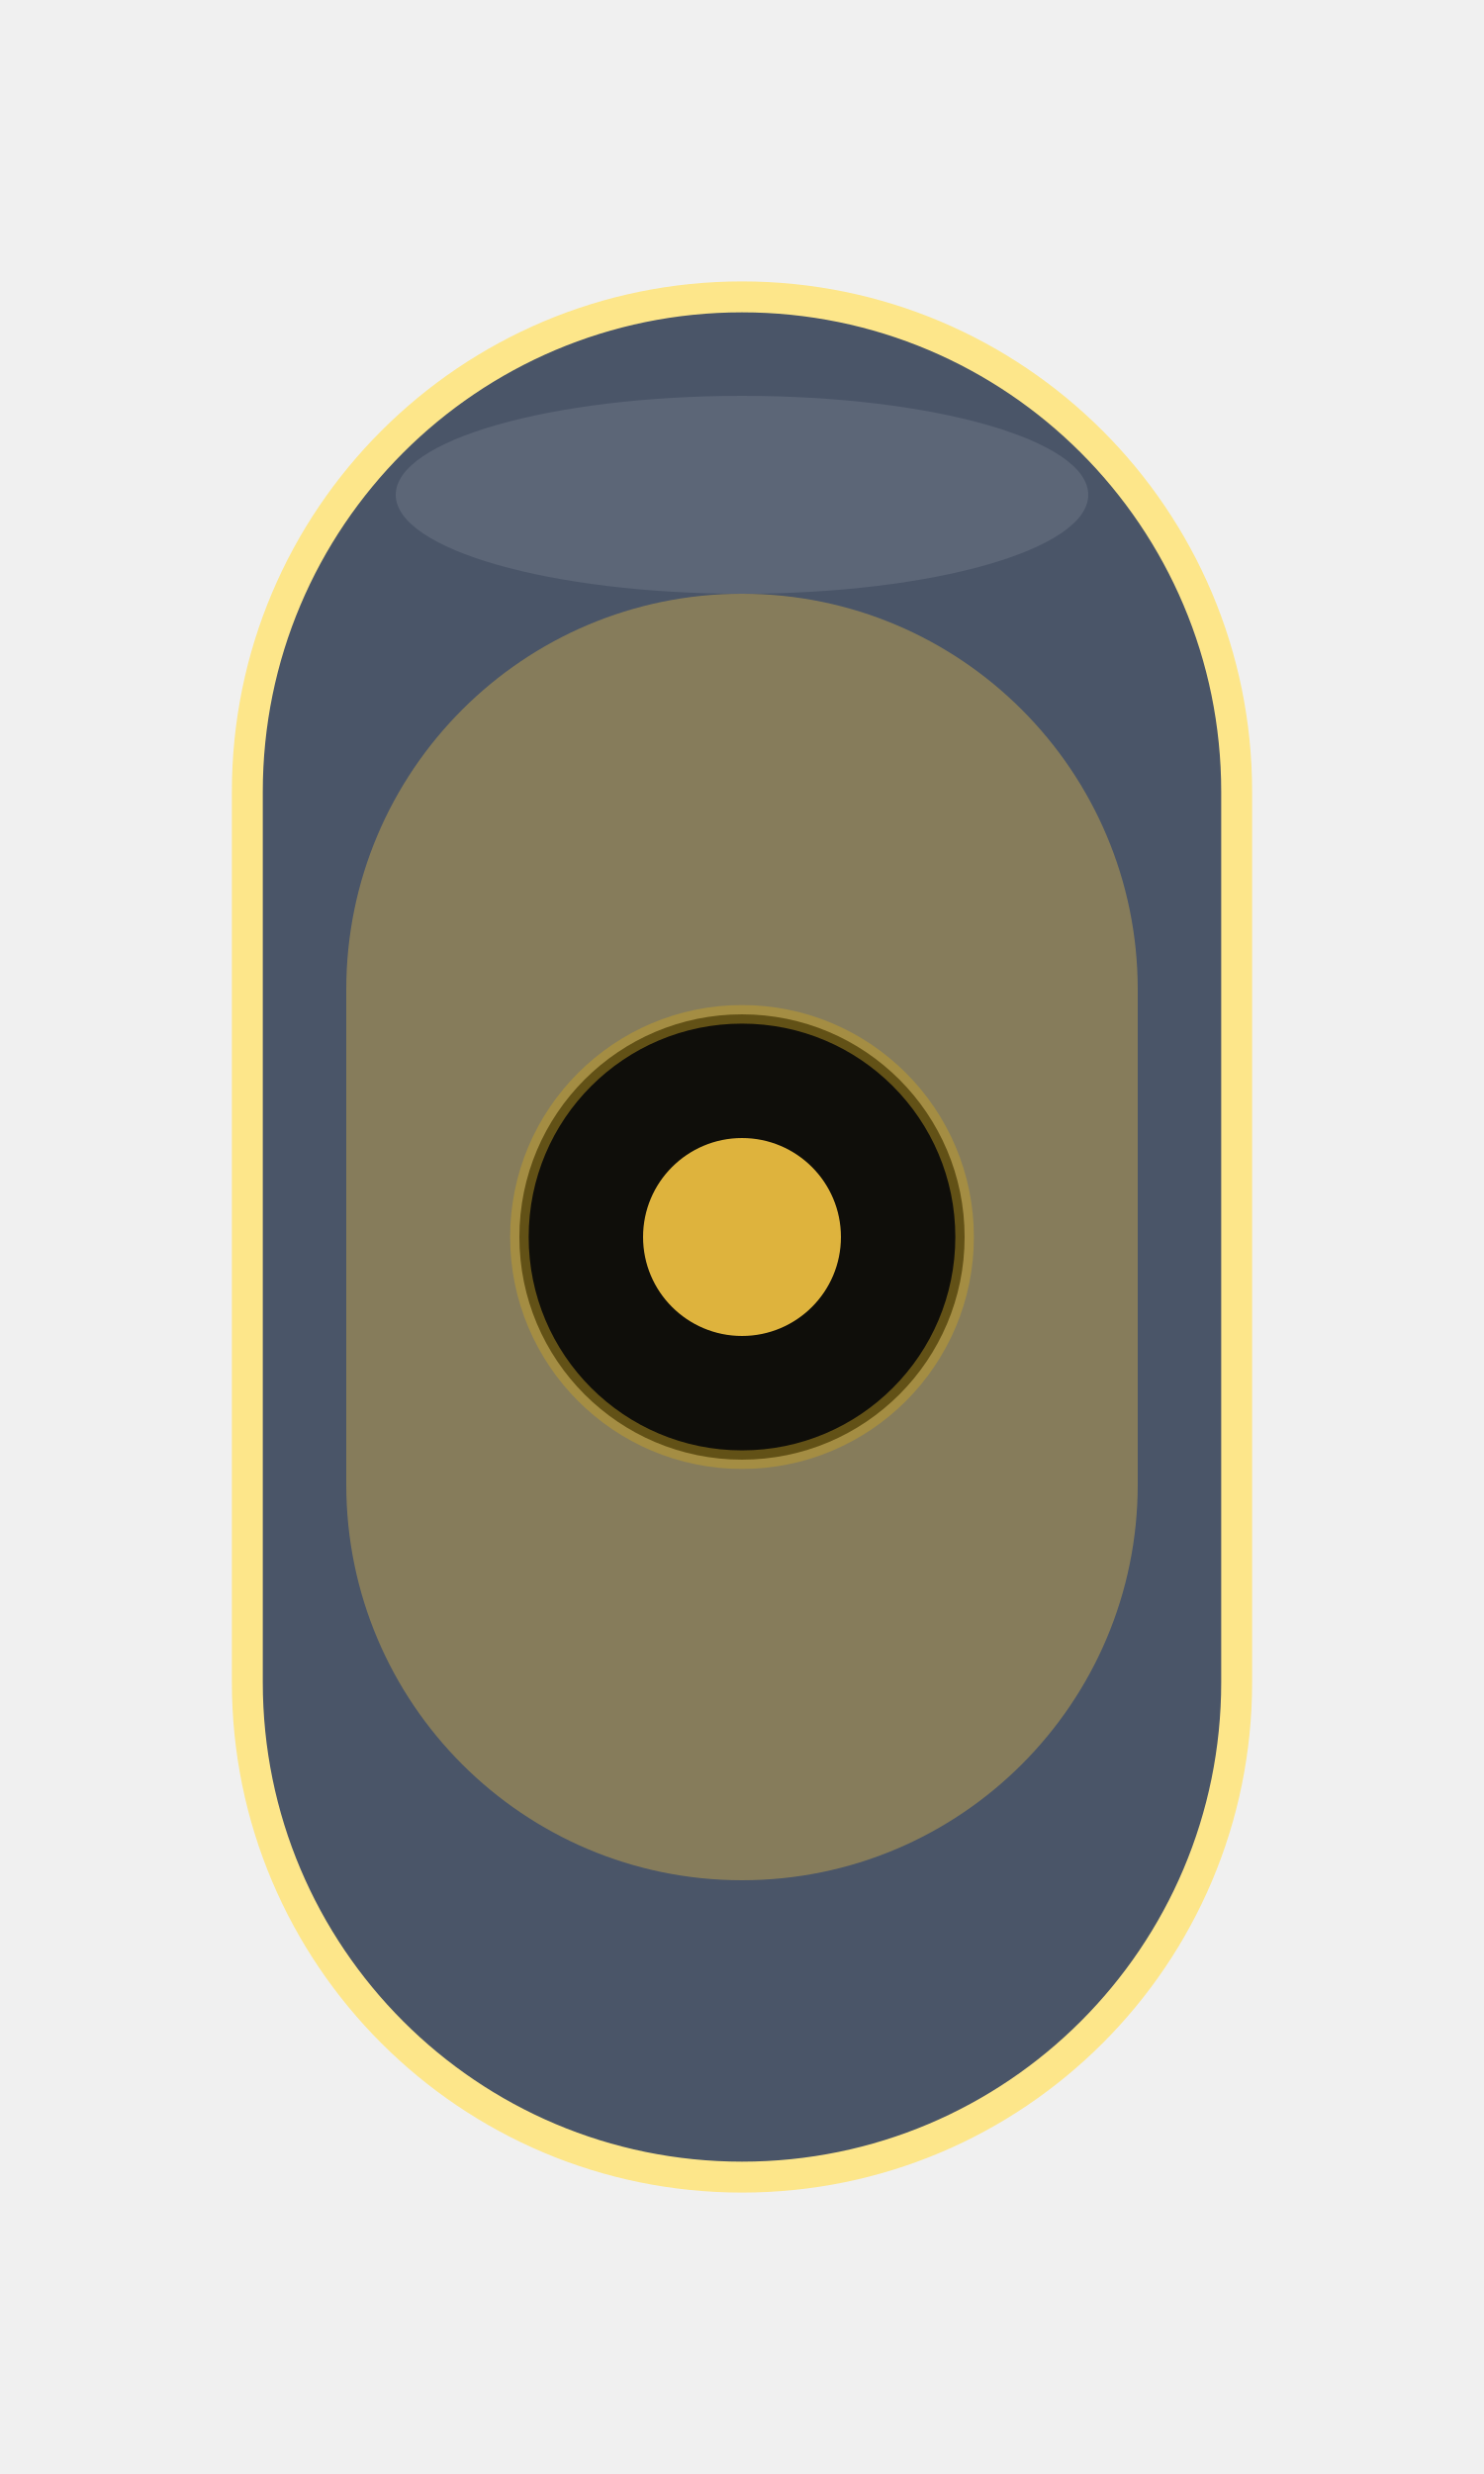
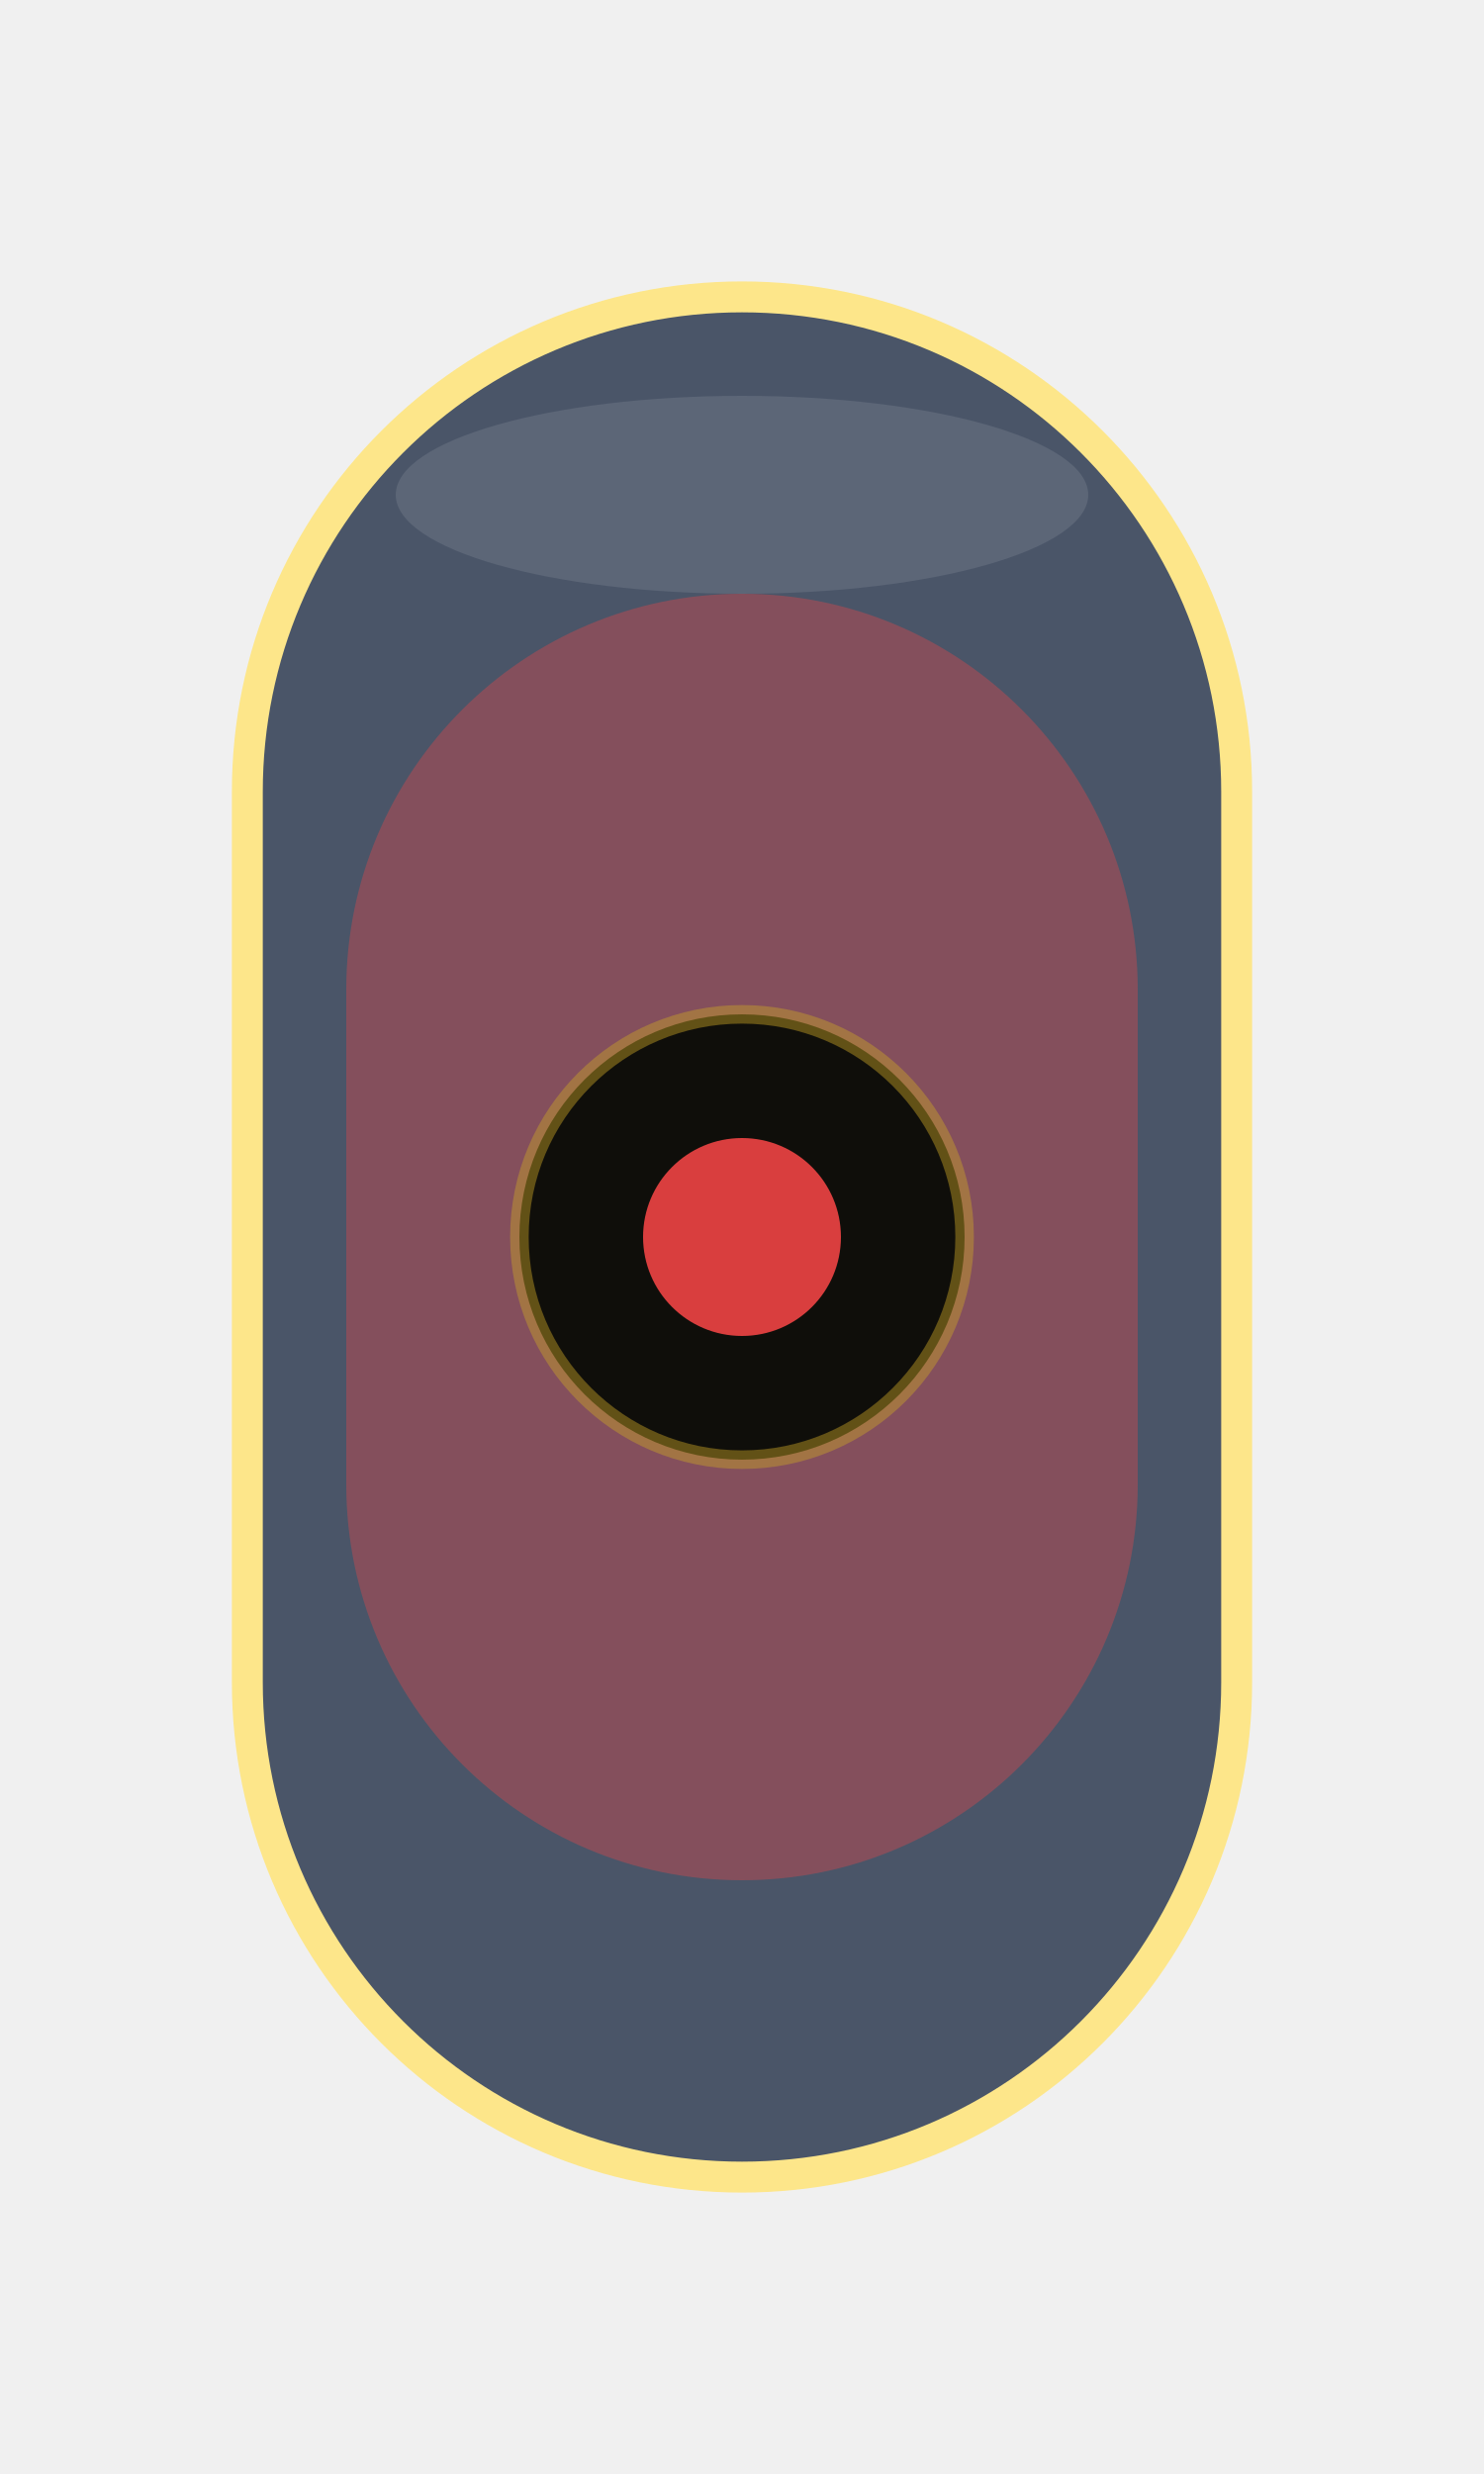
<svg xmlns="http://www.w3.org/2000/svg" viewBox="0 0 120 200" fill="none">
  <defs>
    <linearGradient id="cap-body" x1="60" y1="20" x2="60" y2="180">
      <stop stop-color="#4a5568" />
      <stop offset="0.5" stop-color="#1f2937" />
      <stop offset="1" stop-color="#111827" />
    </linearGradient>
    <linearGradient id="cap-glass" x1="60" y1="50" x2="60" y2="150">
-       <stop stop-color="#f5c542" stop-opacity="0.35" />
-       <stop offset="1" stop-color="#a67c00" stop-opacity="0.08" />
+       <stop stop-color="#ef4444" stop-opacity="0.35" />
+       <stop offset="1" stop-color="#991b1b" stop-opacity="0.08" />
    </linearGradient>
    <linearGradient id="cap-rim" x1="60" y1="16" x2="60" y2="184">
      <stop stop-color="#fde68a" />
      <stop offset="1" stop-color="#b45309" />
    </linearGradient>
  </defs>
  <rect x="20" y="24" width="80" height="152" rx="40" fill="url(#cap-body)" stroke="url(#cap-rim)" stroke-width="2.5" />
  <rect x="28" y="48" width="64" height="104" rx="32" fill="url(#cap-glass)" />
  <ellipse cx="60" cy="40" rx="28" ry="8" fill="#fff" opacity="0.1" />
  <circle cx="60" cy="100" r="18" fill="#0f0e0a" stroke="#c9a227" stroke-opacity="0.45" stroke-width="1.5" />
-   <circle cx="60" cy="100" r="8" fill="#f5c542" opacity="0.9" />
+   <circle cx="60" cy="100" r="8" fill="#ef4444" opacity="0.9" />
</svg>
